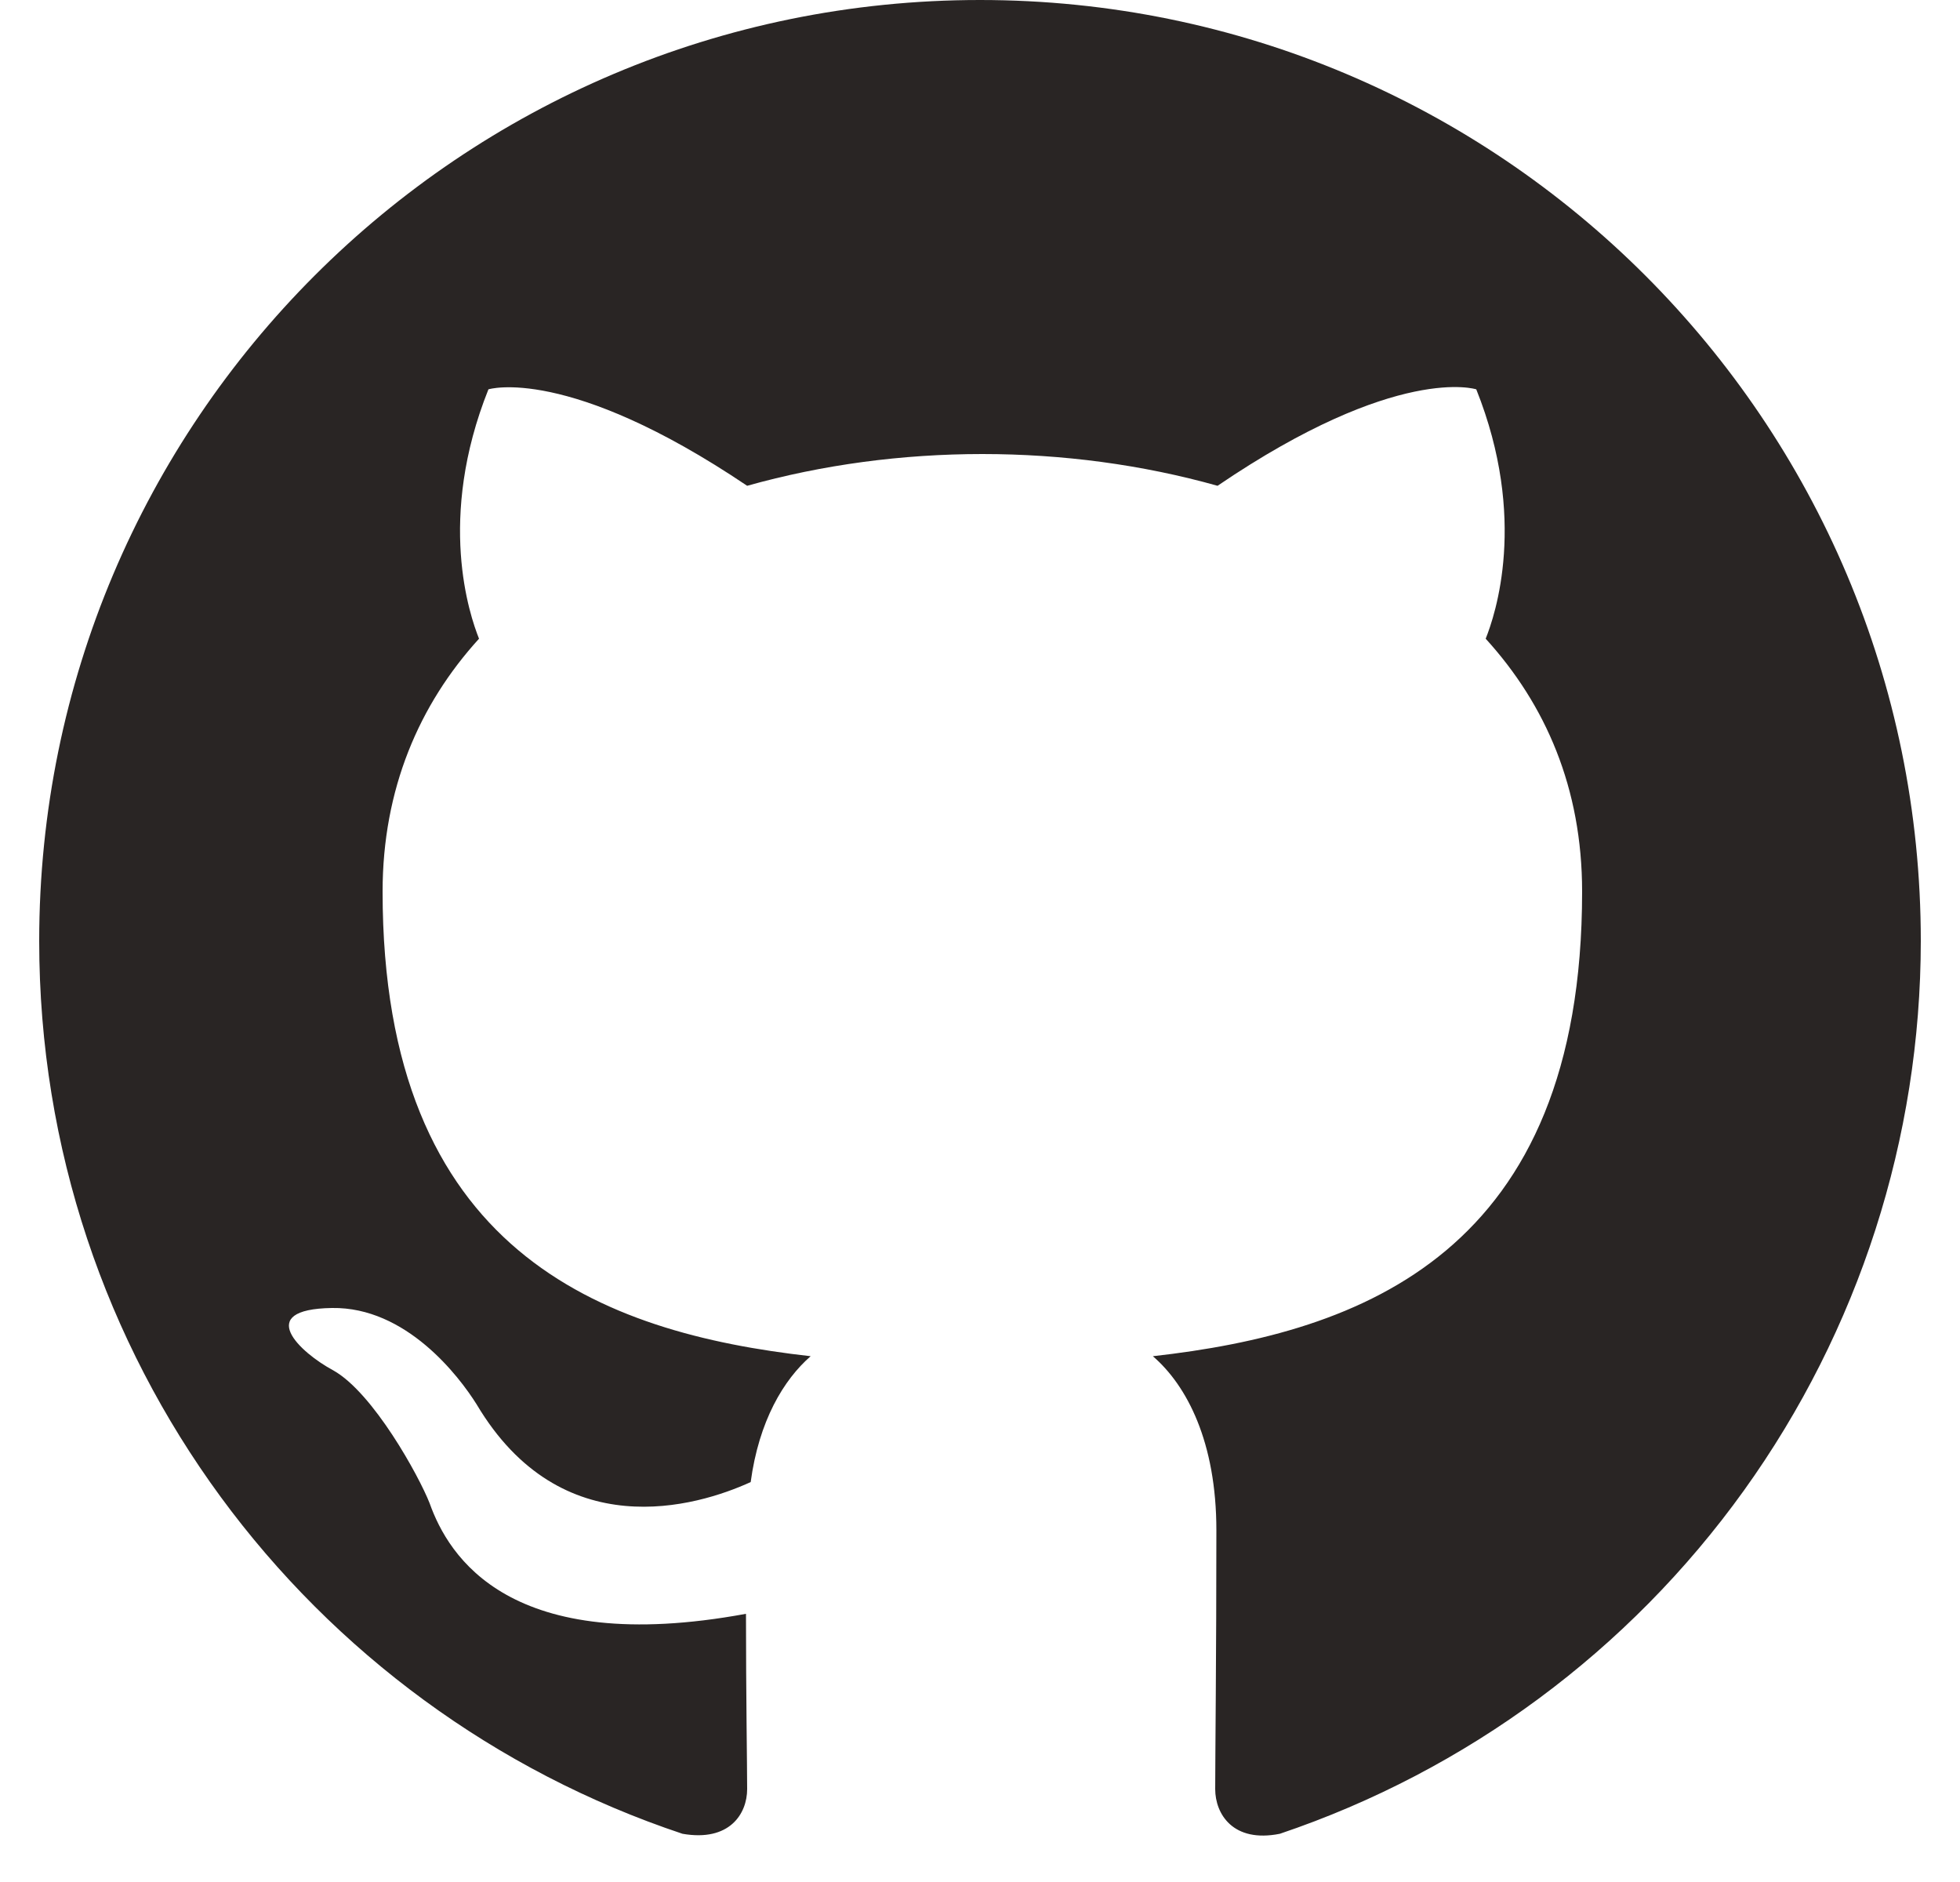
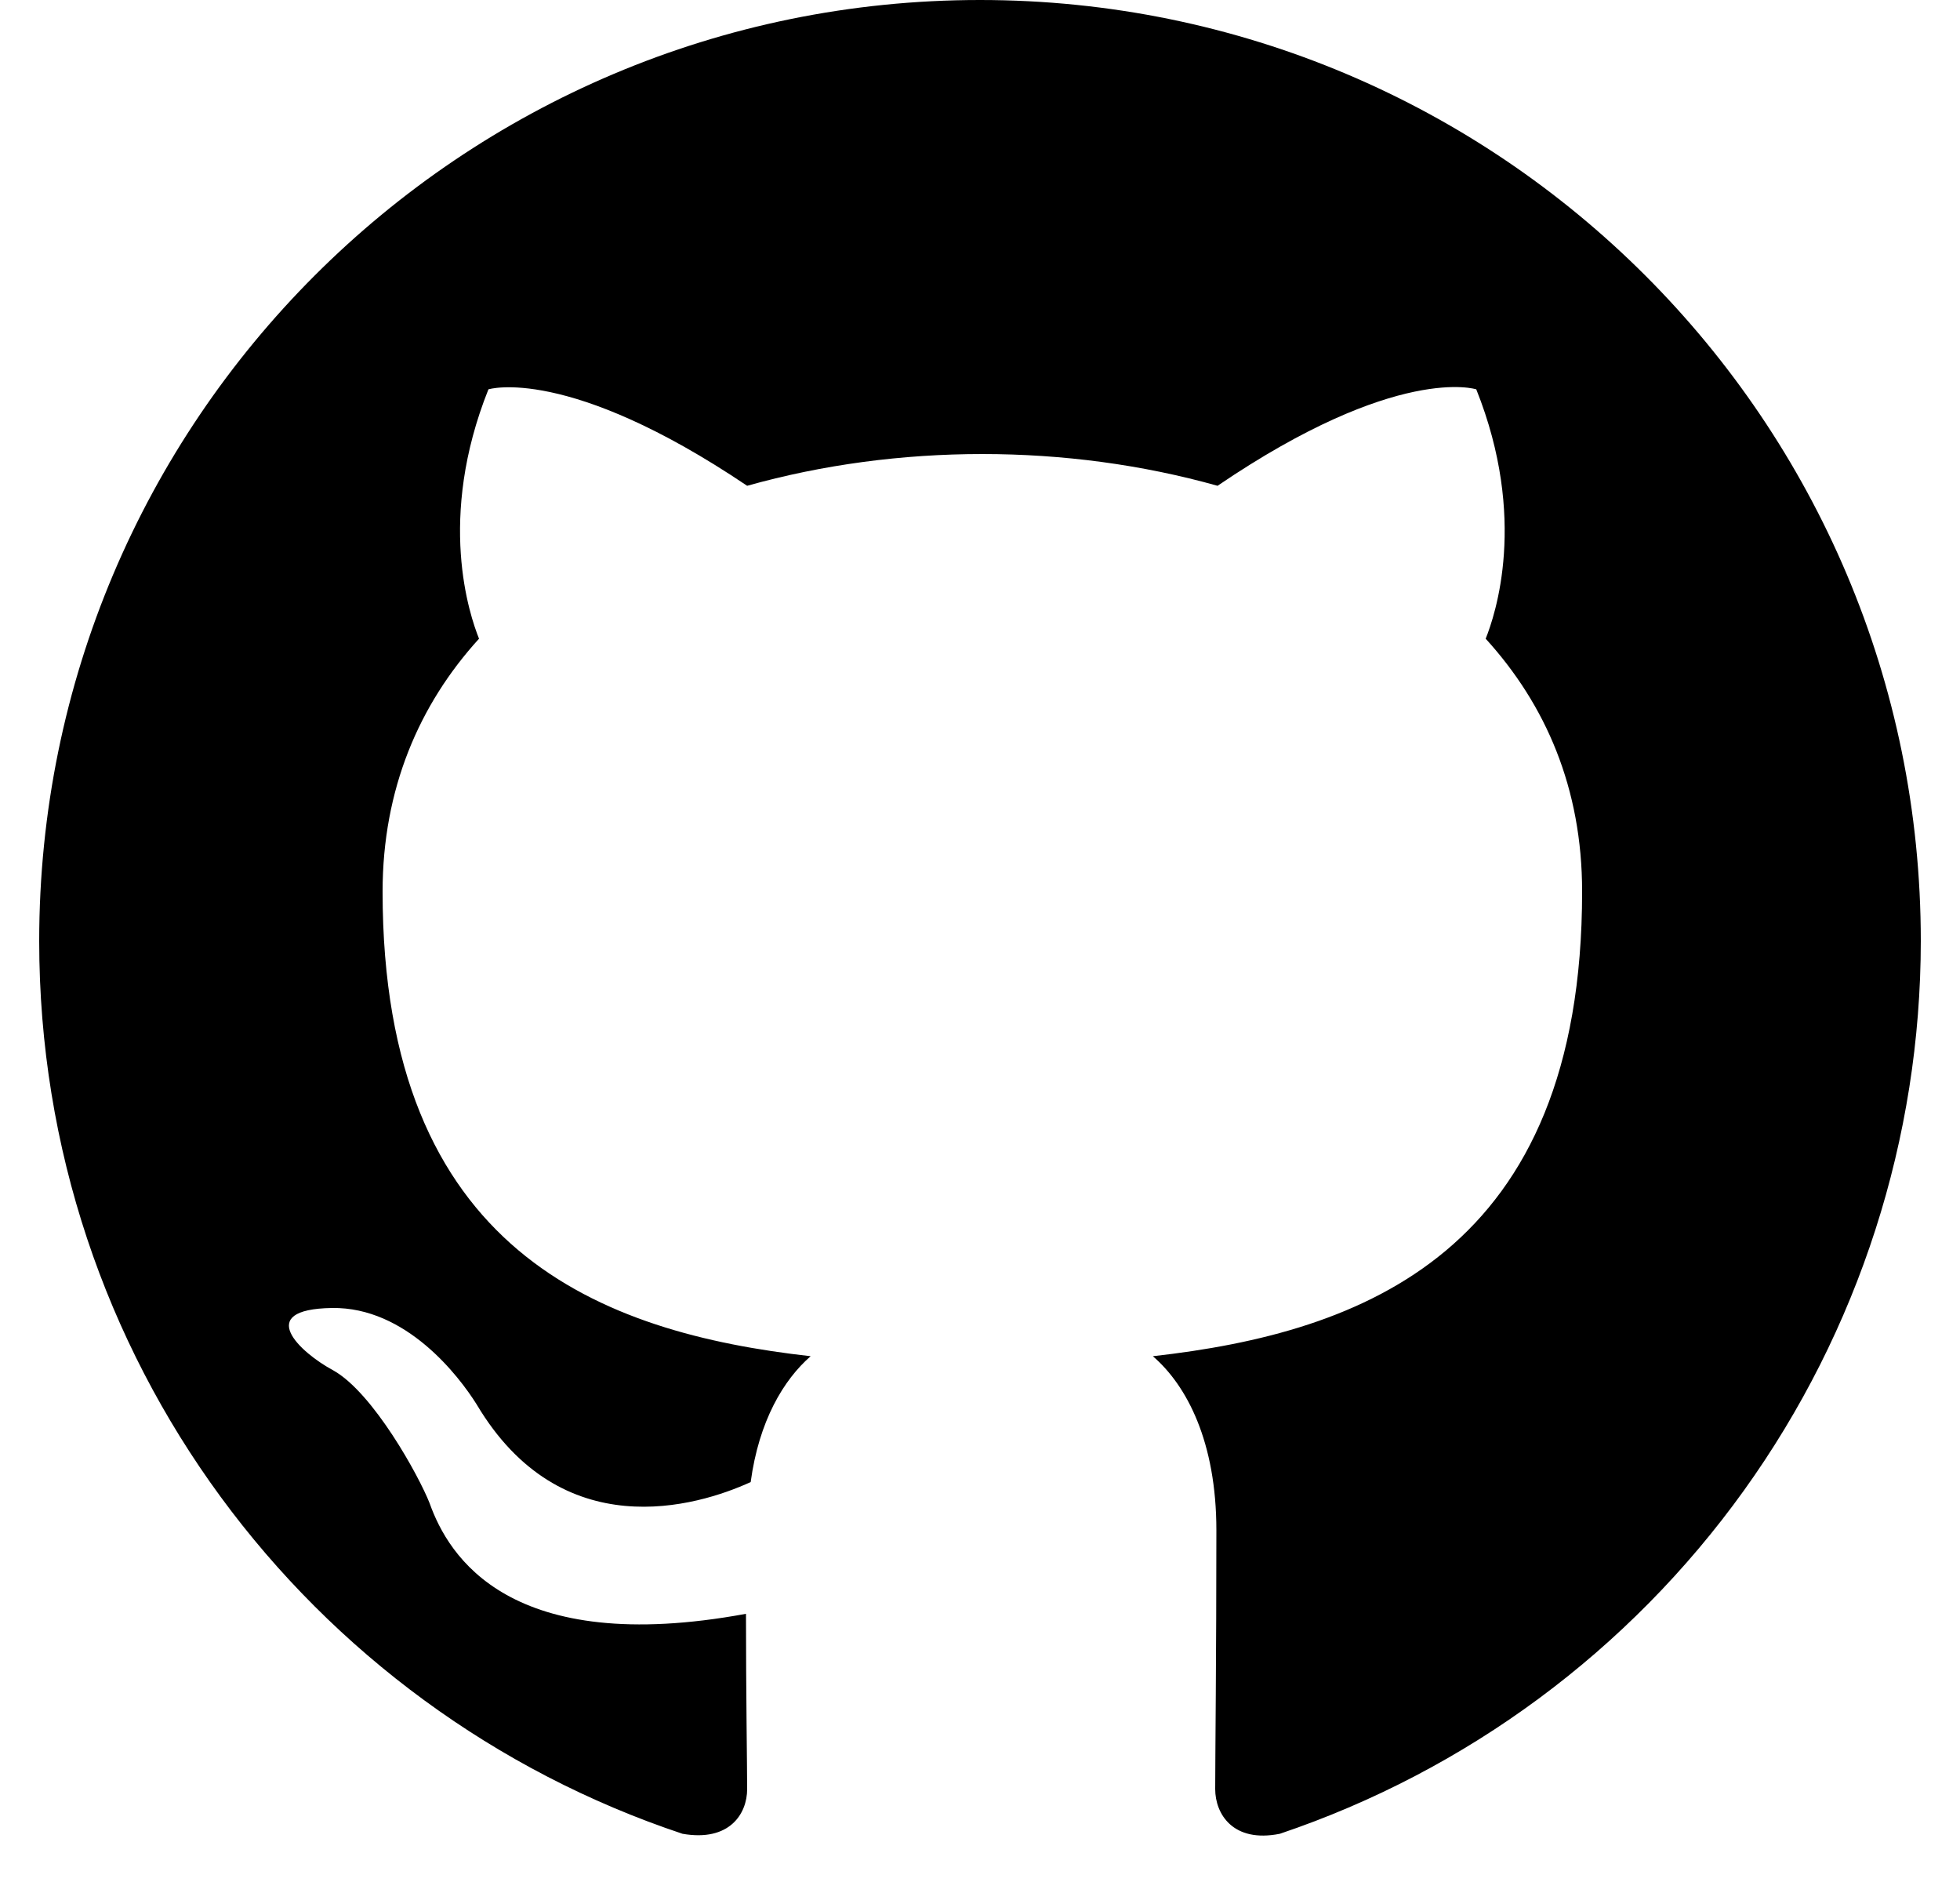
<svg xmlns="http://www.w3.org/2000/svg" width="25" height="24" viewBox="0 0 25 24" fill="none">
-   <path fill-rule="evenodd" clip-rule="evenodd" d="M12.5 0C5.87 0 0.5 5.37 0.5 12C0.5 17.31 3.935 21.795 8.705 23.385C9.305 23.49 9.53 23.13 9.53 22.815C9.53 22.53 9.515 21.585 9.515 20.58C6.5 21.135 5.72 19.845 5.48 19.17C5.345 18.825 4.76 17.76 4.25 17.475C3.83 17.25 3.23 16.695 4.235 16.68C5.18 16.665 5.855 17.55 6.08 17.91C7.16 19.725 8.885 19.215 9.575 18.9C9.68 18.12 9.995 17.595 10.34 17.295C7.67 16.995 4.88 15.96 4.88 11.37C4.88 10.065 5.345 8.985 6.11 8.145C5.99 7.845 5.57 6.615 6.23 4.965C6.23 4.965 7.235 4.65 9.53 6.195C10.49 5.925 11.51 5.79 12.53 5.79C13.55 5.79 14.57 5.925 15.53 6.195C17.825 4.635 18.83 4.965 18.83 4.965C19.49 6.615 19.07 7.845 18.95 8.145C19.715 8.985 20.18 10.05 20.18 11.37C20.18 15.975 17.375 16.995 14.705 17.295C15.14 17.67 15.515 18.39 15.515 19.515C15.515 21.12 15.5 22.41 15.5 22.815C15.5 23.13 15.725 23.505 16.325 23.385C18.707 22.581 20.777 21.05 22.244 19.007C23.71 16.965 24.499 14.514 24.5 12C24.5 5.37 19.13 0 12.5 0Z" fill="#292524" />
+   <path fill-rule="evenodd" clip-rule="evenodd" d="M12.5 0C5.87 0 0.5 5.37 0.5 12C0.5 17.31 3.935 21.795 8.705 23.385C9.305 23.49 9.53 23.13 9.53 22.815C9.53 22.53 9.515 21.585 9.515 20.58C6.5 21.135 5.72 19.845 5.48 19.17C5.345 18.825 4.76 17.76 4.25 17.475C3.83 17.25 3.23 16.695 4.235 16.68C5.18 16.665 5.855 17.55 6.08 17.91C7.16 19.725 8.885 19.215 9.575 18.9C9.68 18.12 9.995 17.595 10.34 17.295C7.67 16.995 4.88 15.96 4.88 11.37C4.88 10.065 5.345 8.985 6.11 8.145C5.99 7.845 5.57 6.615 6.23 4.965C6.23 4.965 7.235 4.65 9.53 6.195C10.49 5.925 11.51 5.79 12.53 5.79C13.55 5.79 14.57 5.925 15.53 6.195C17.825 4.635 18.83 4.965 18.83 4.965C19.49 6.615 19.07 7.845 18.95 8.145C19.715 8.985 20.18 10.05 20.18 11.37C20.18 15.975 17.375 16.995 14.705 17.295C15.14 17.67 15.515 18.39 15.515 19.515C15.515 21.12 15.5 22.41 15.5 22.815C15.5 23.13 15.725 23.505 16.325 23.385C18.707 22.581 20.777 21.05 22.244 19.007C23.71 16.965 24.499 14.514 24.5 12C24.5 5.37 19.13 0 12.5 0Z" fill="currentColor" />
</svg>
